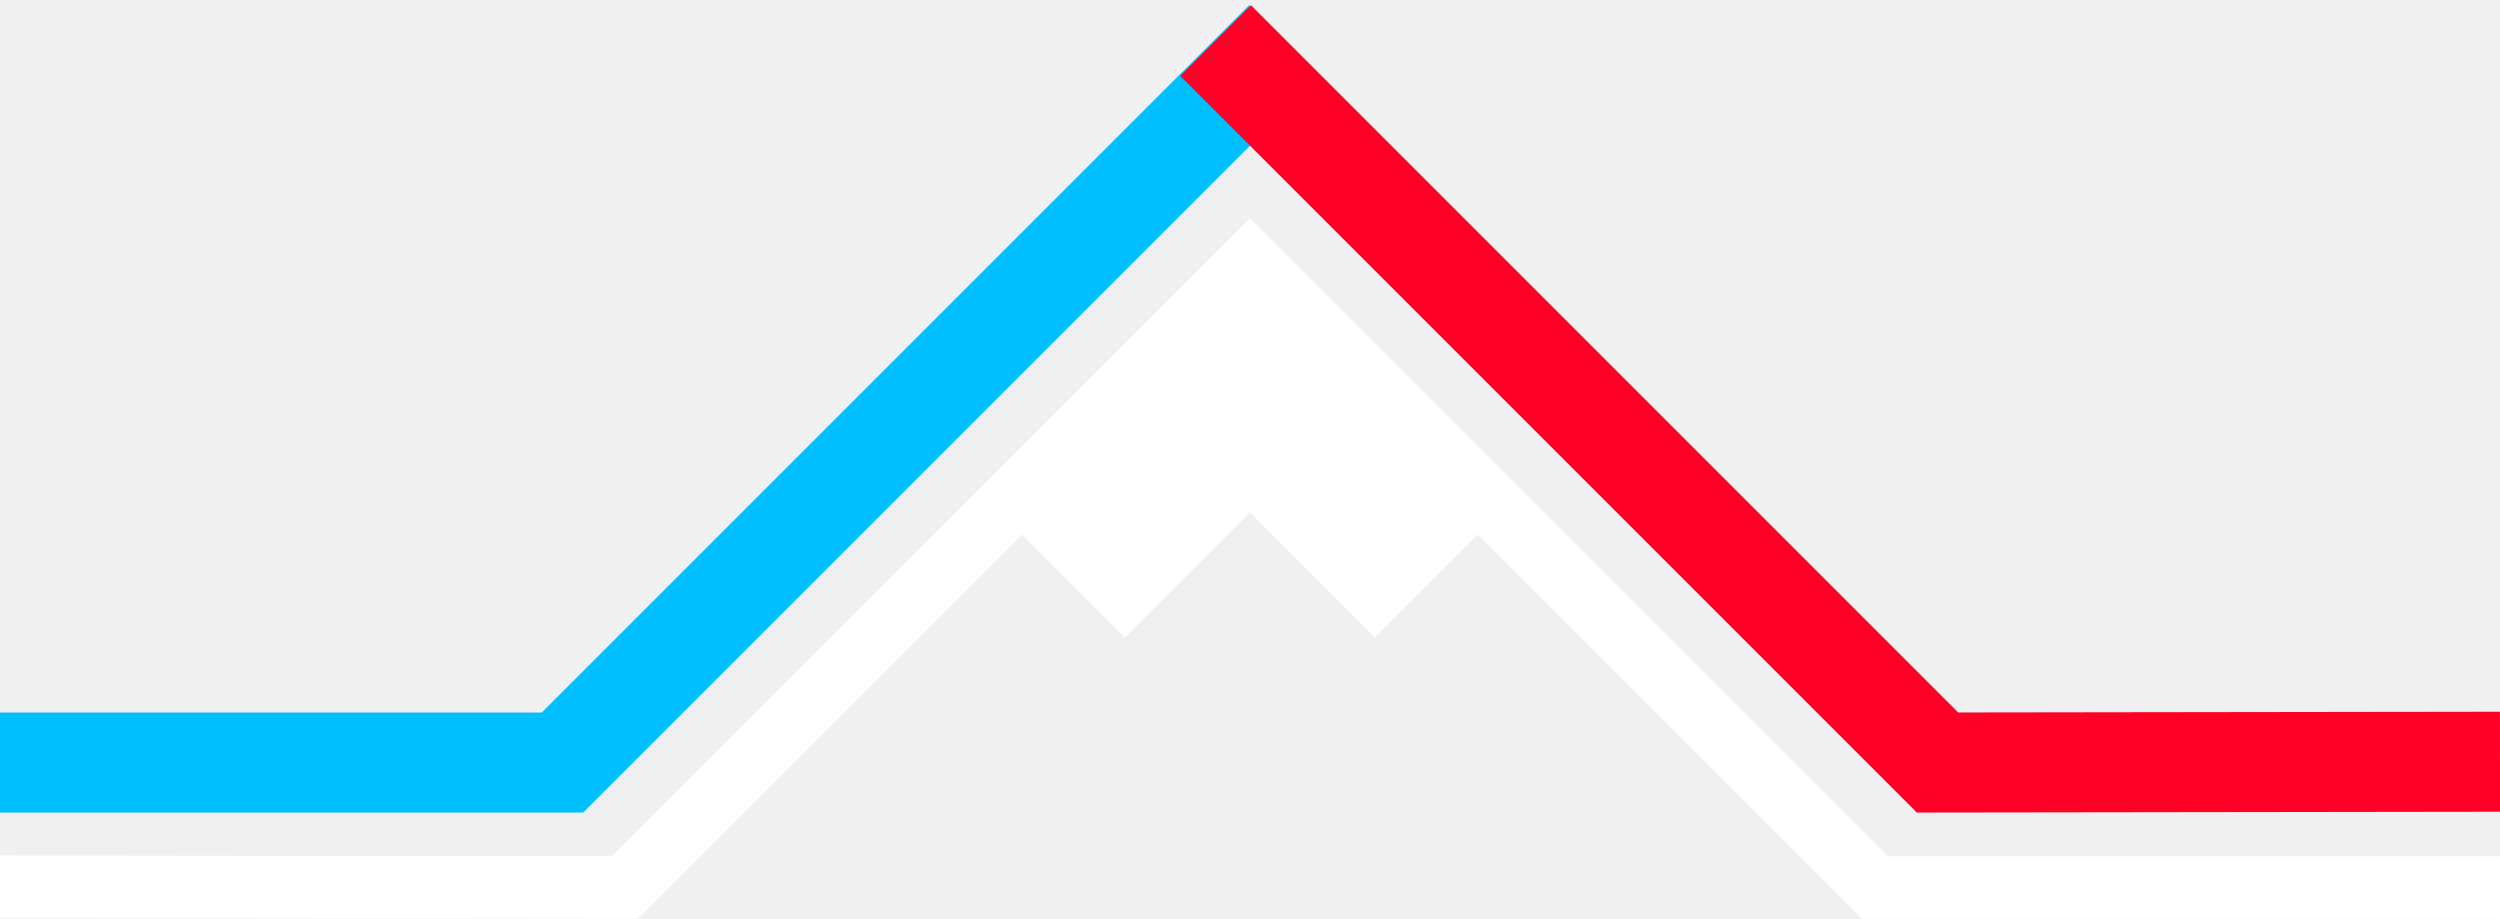
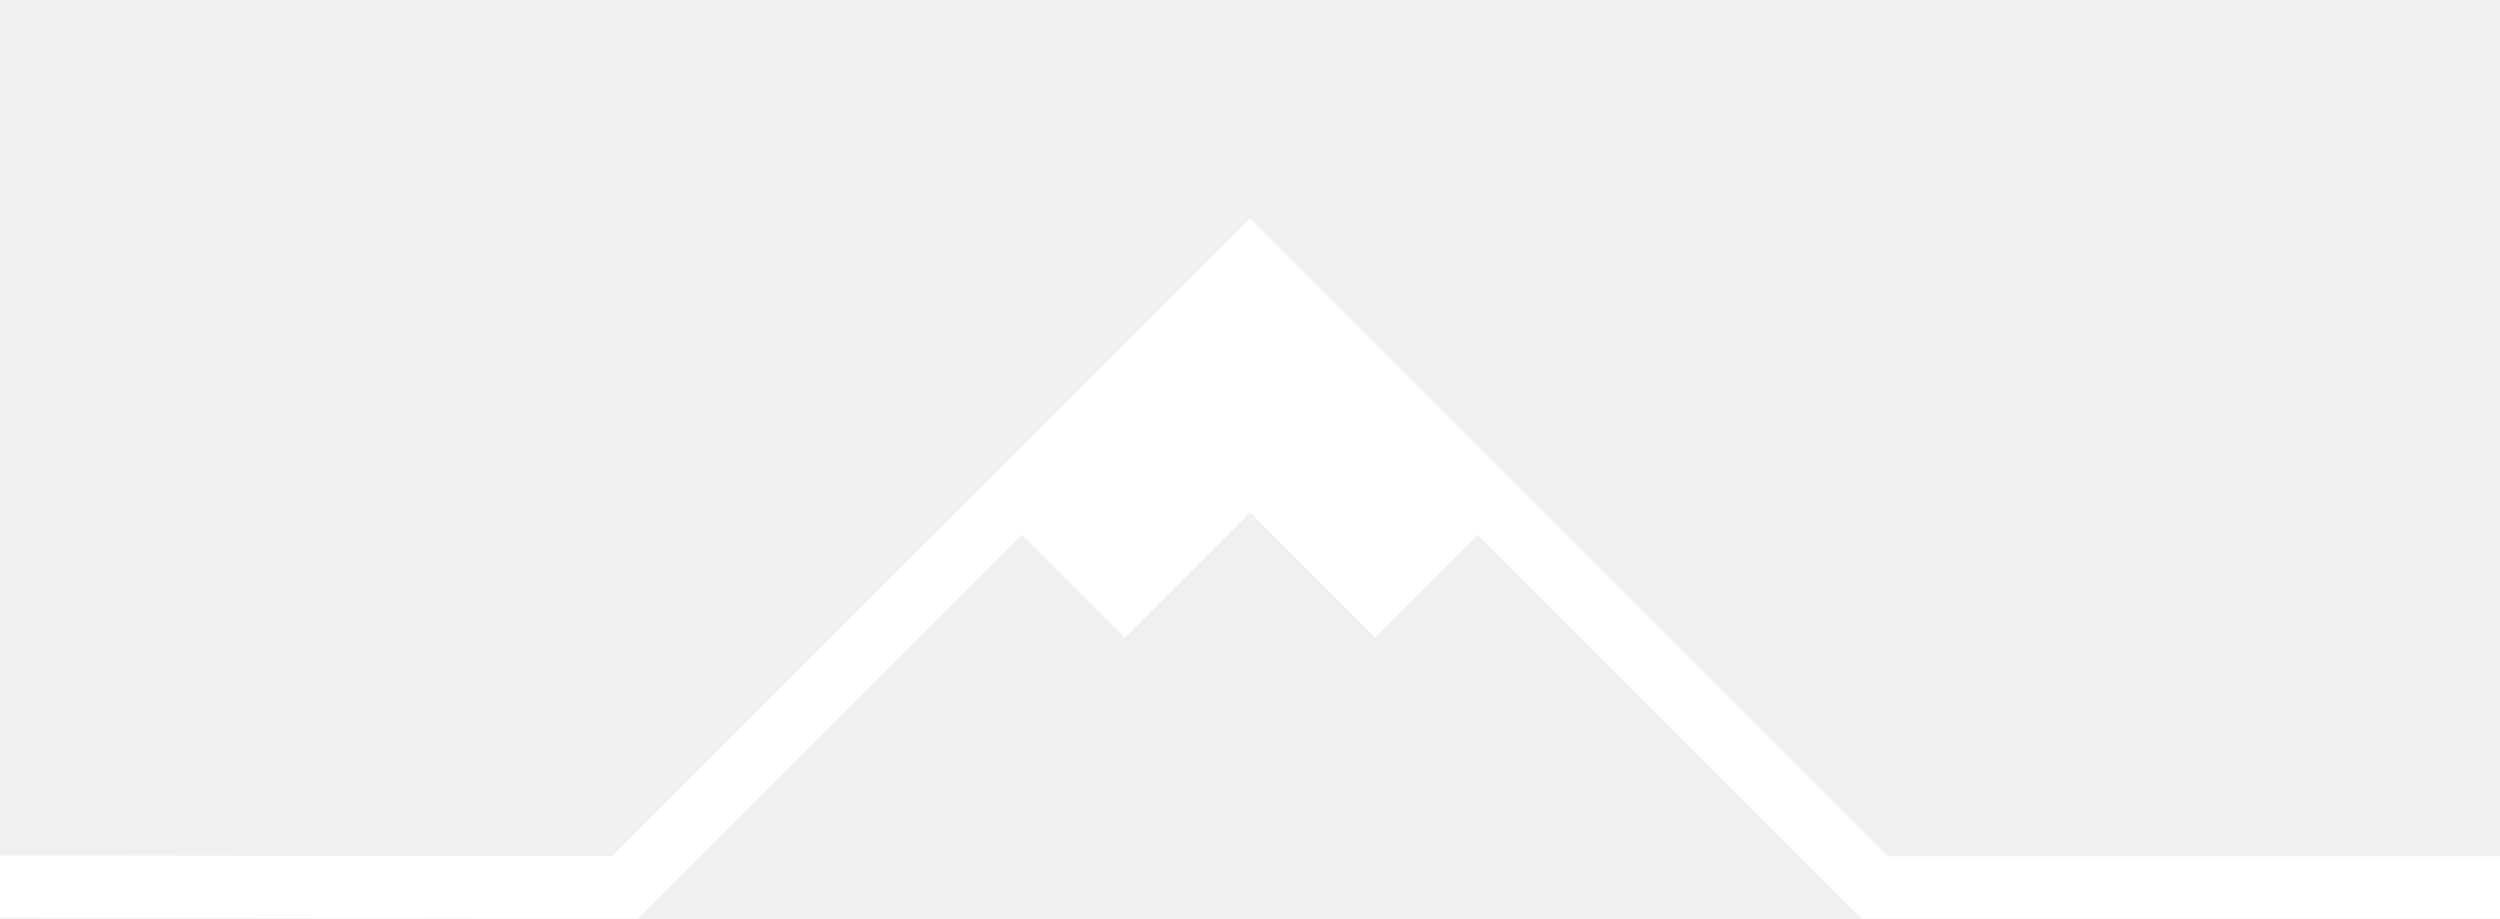
<svg xmlns="http://www.w3.org/2000/svg" width="400px" height="147px" version="1.1" xml:space="preserve" style="fill-rule:evenodd;clip-rule:evenodd;stroke-miterlimit:1.5;">
  <g>
    <path id="mountain" d="M163.536,85.536L102.069,147.003L-0.006,146.877L0.006,136.877L97.931,136.997L200,34.929L302.071,137L400,137L400,147L297.929,147L236.464,85.536L220,102L200,82L180,102L163.536,85.536Z" style="fill:white;" />
-     <path id="climb-blue" d="M-0.006,122L90,122L205.5,6.5" style="fill:none;stroke:rgb(0,191,255);stroke-width:16px;" />
-     <path id="climb-red" d="M194.5,6.5L310,122L400,121.877" style="fill:none;stroke:rgb(255,0,38);stroke-width:16px;" />
  </g>
</svg>
